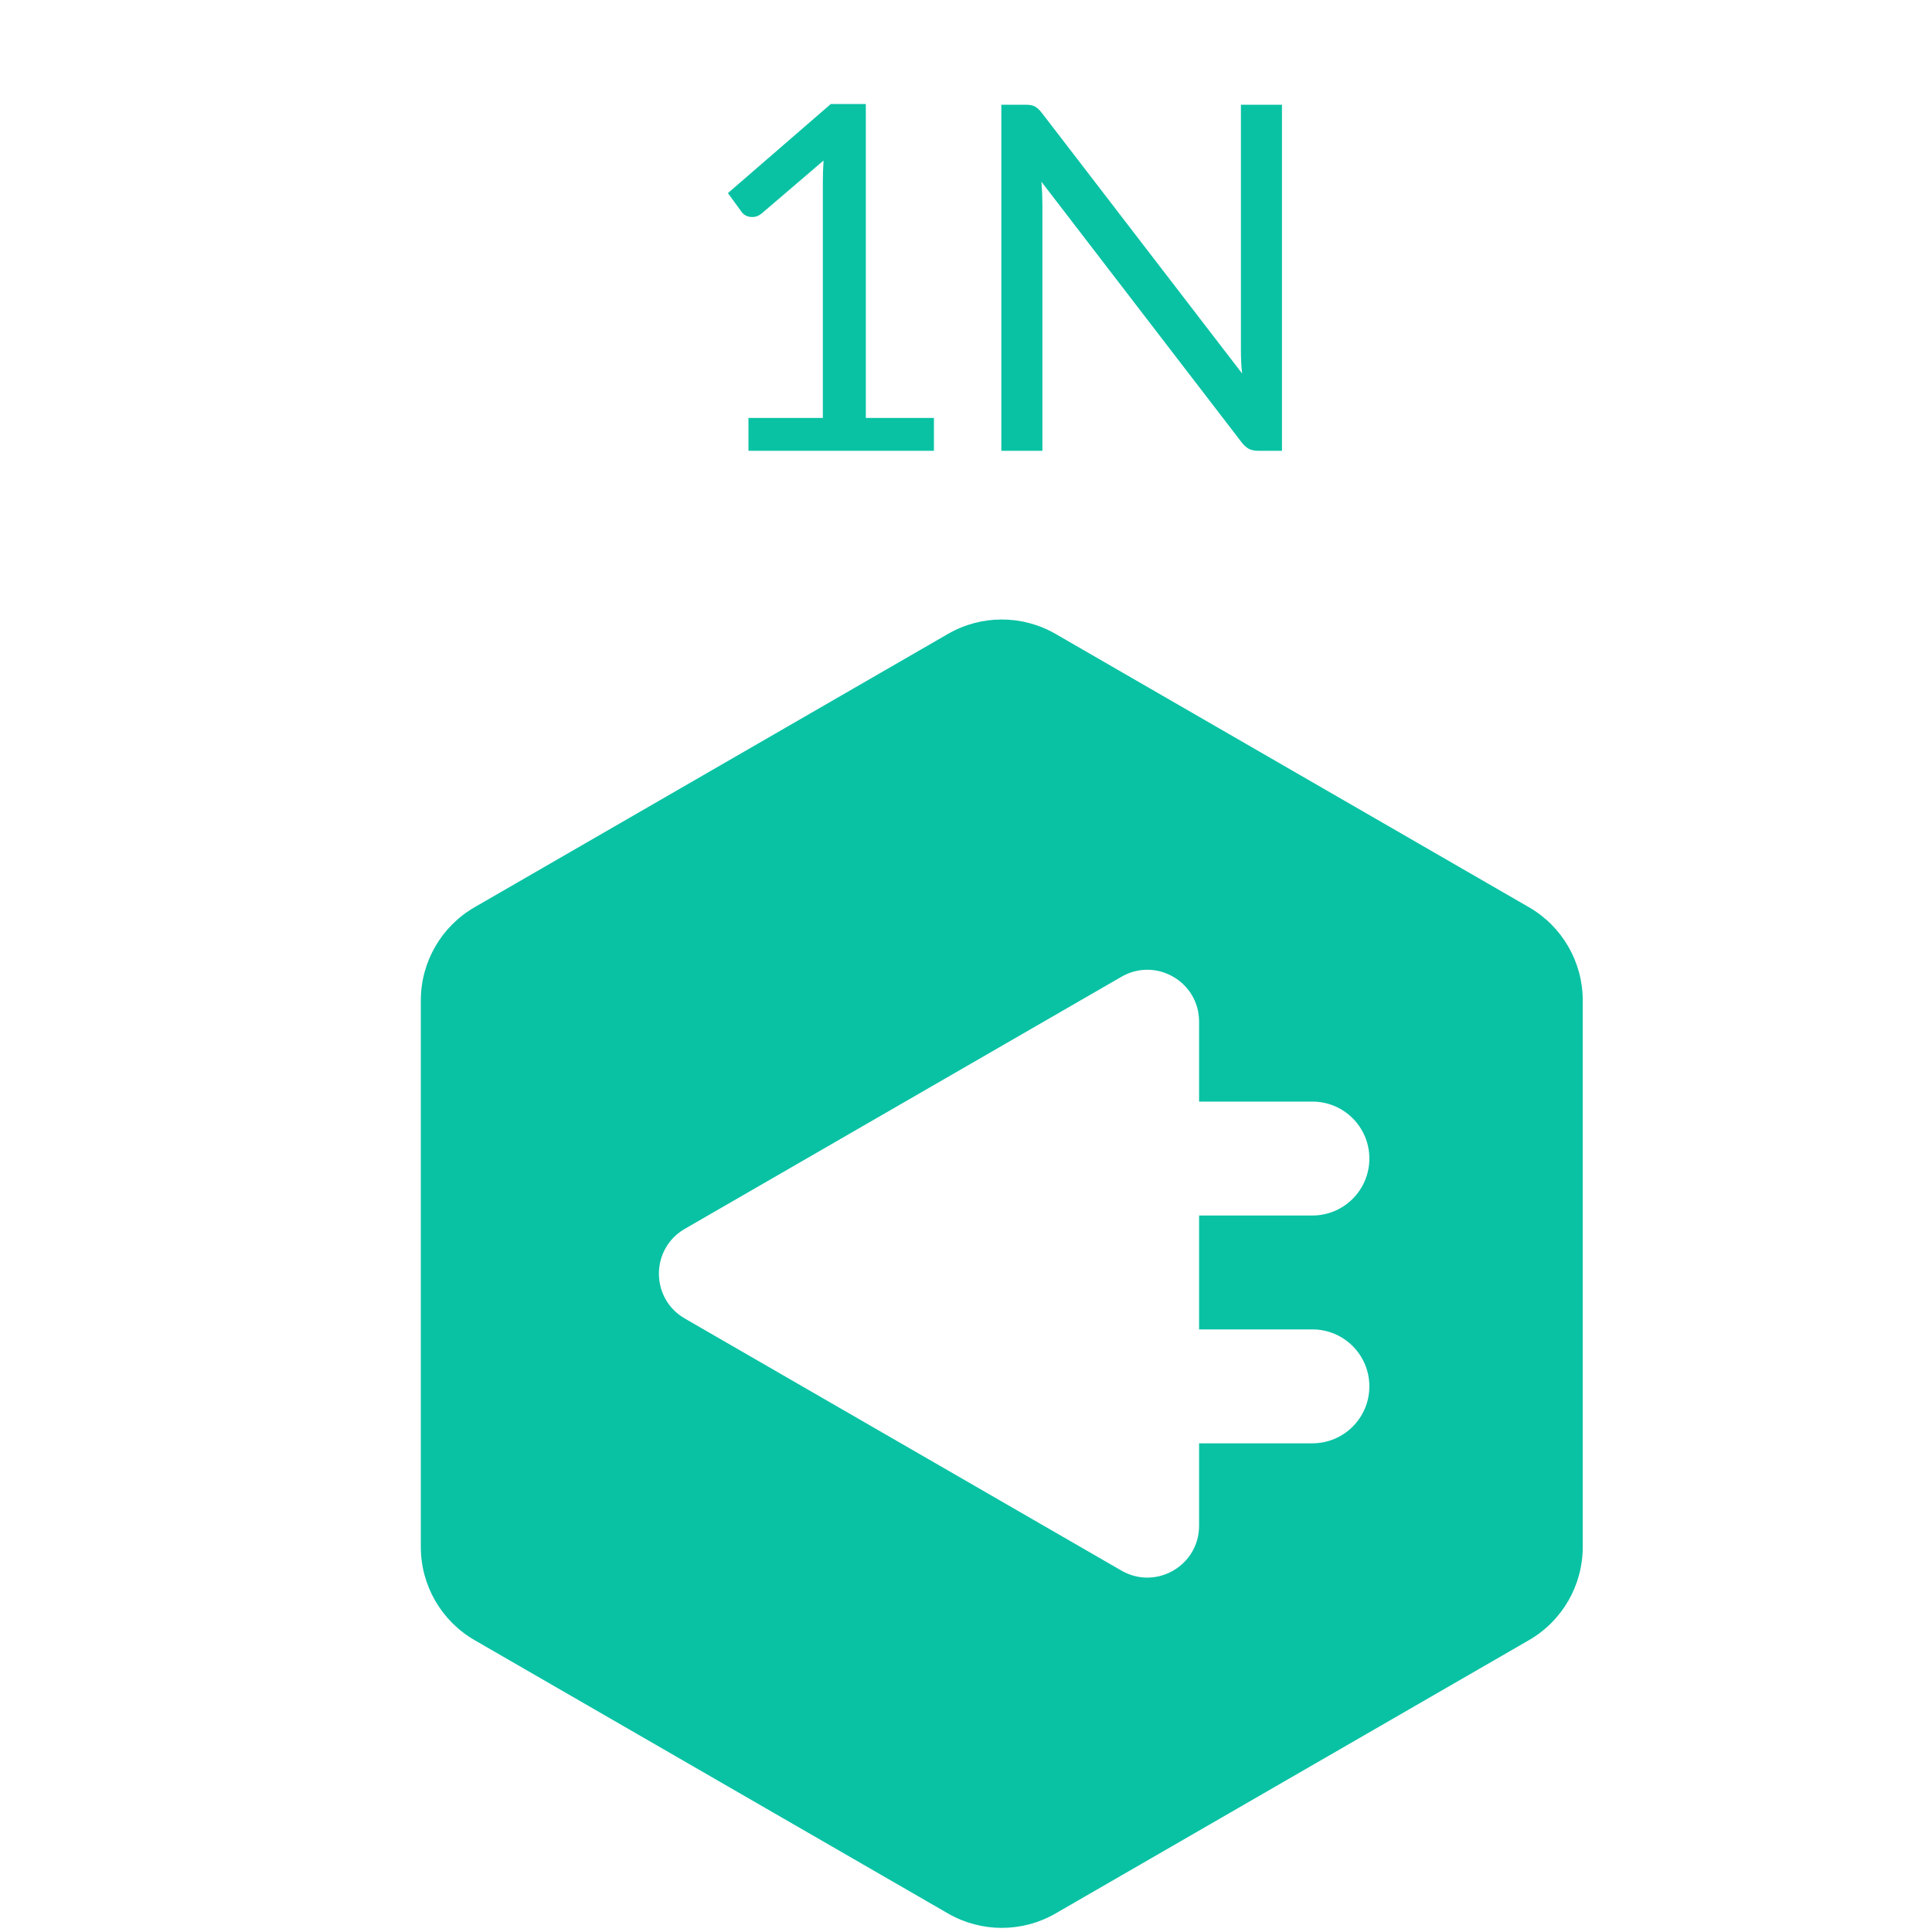
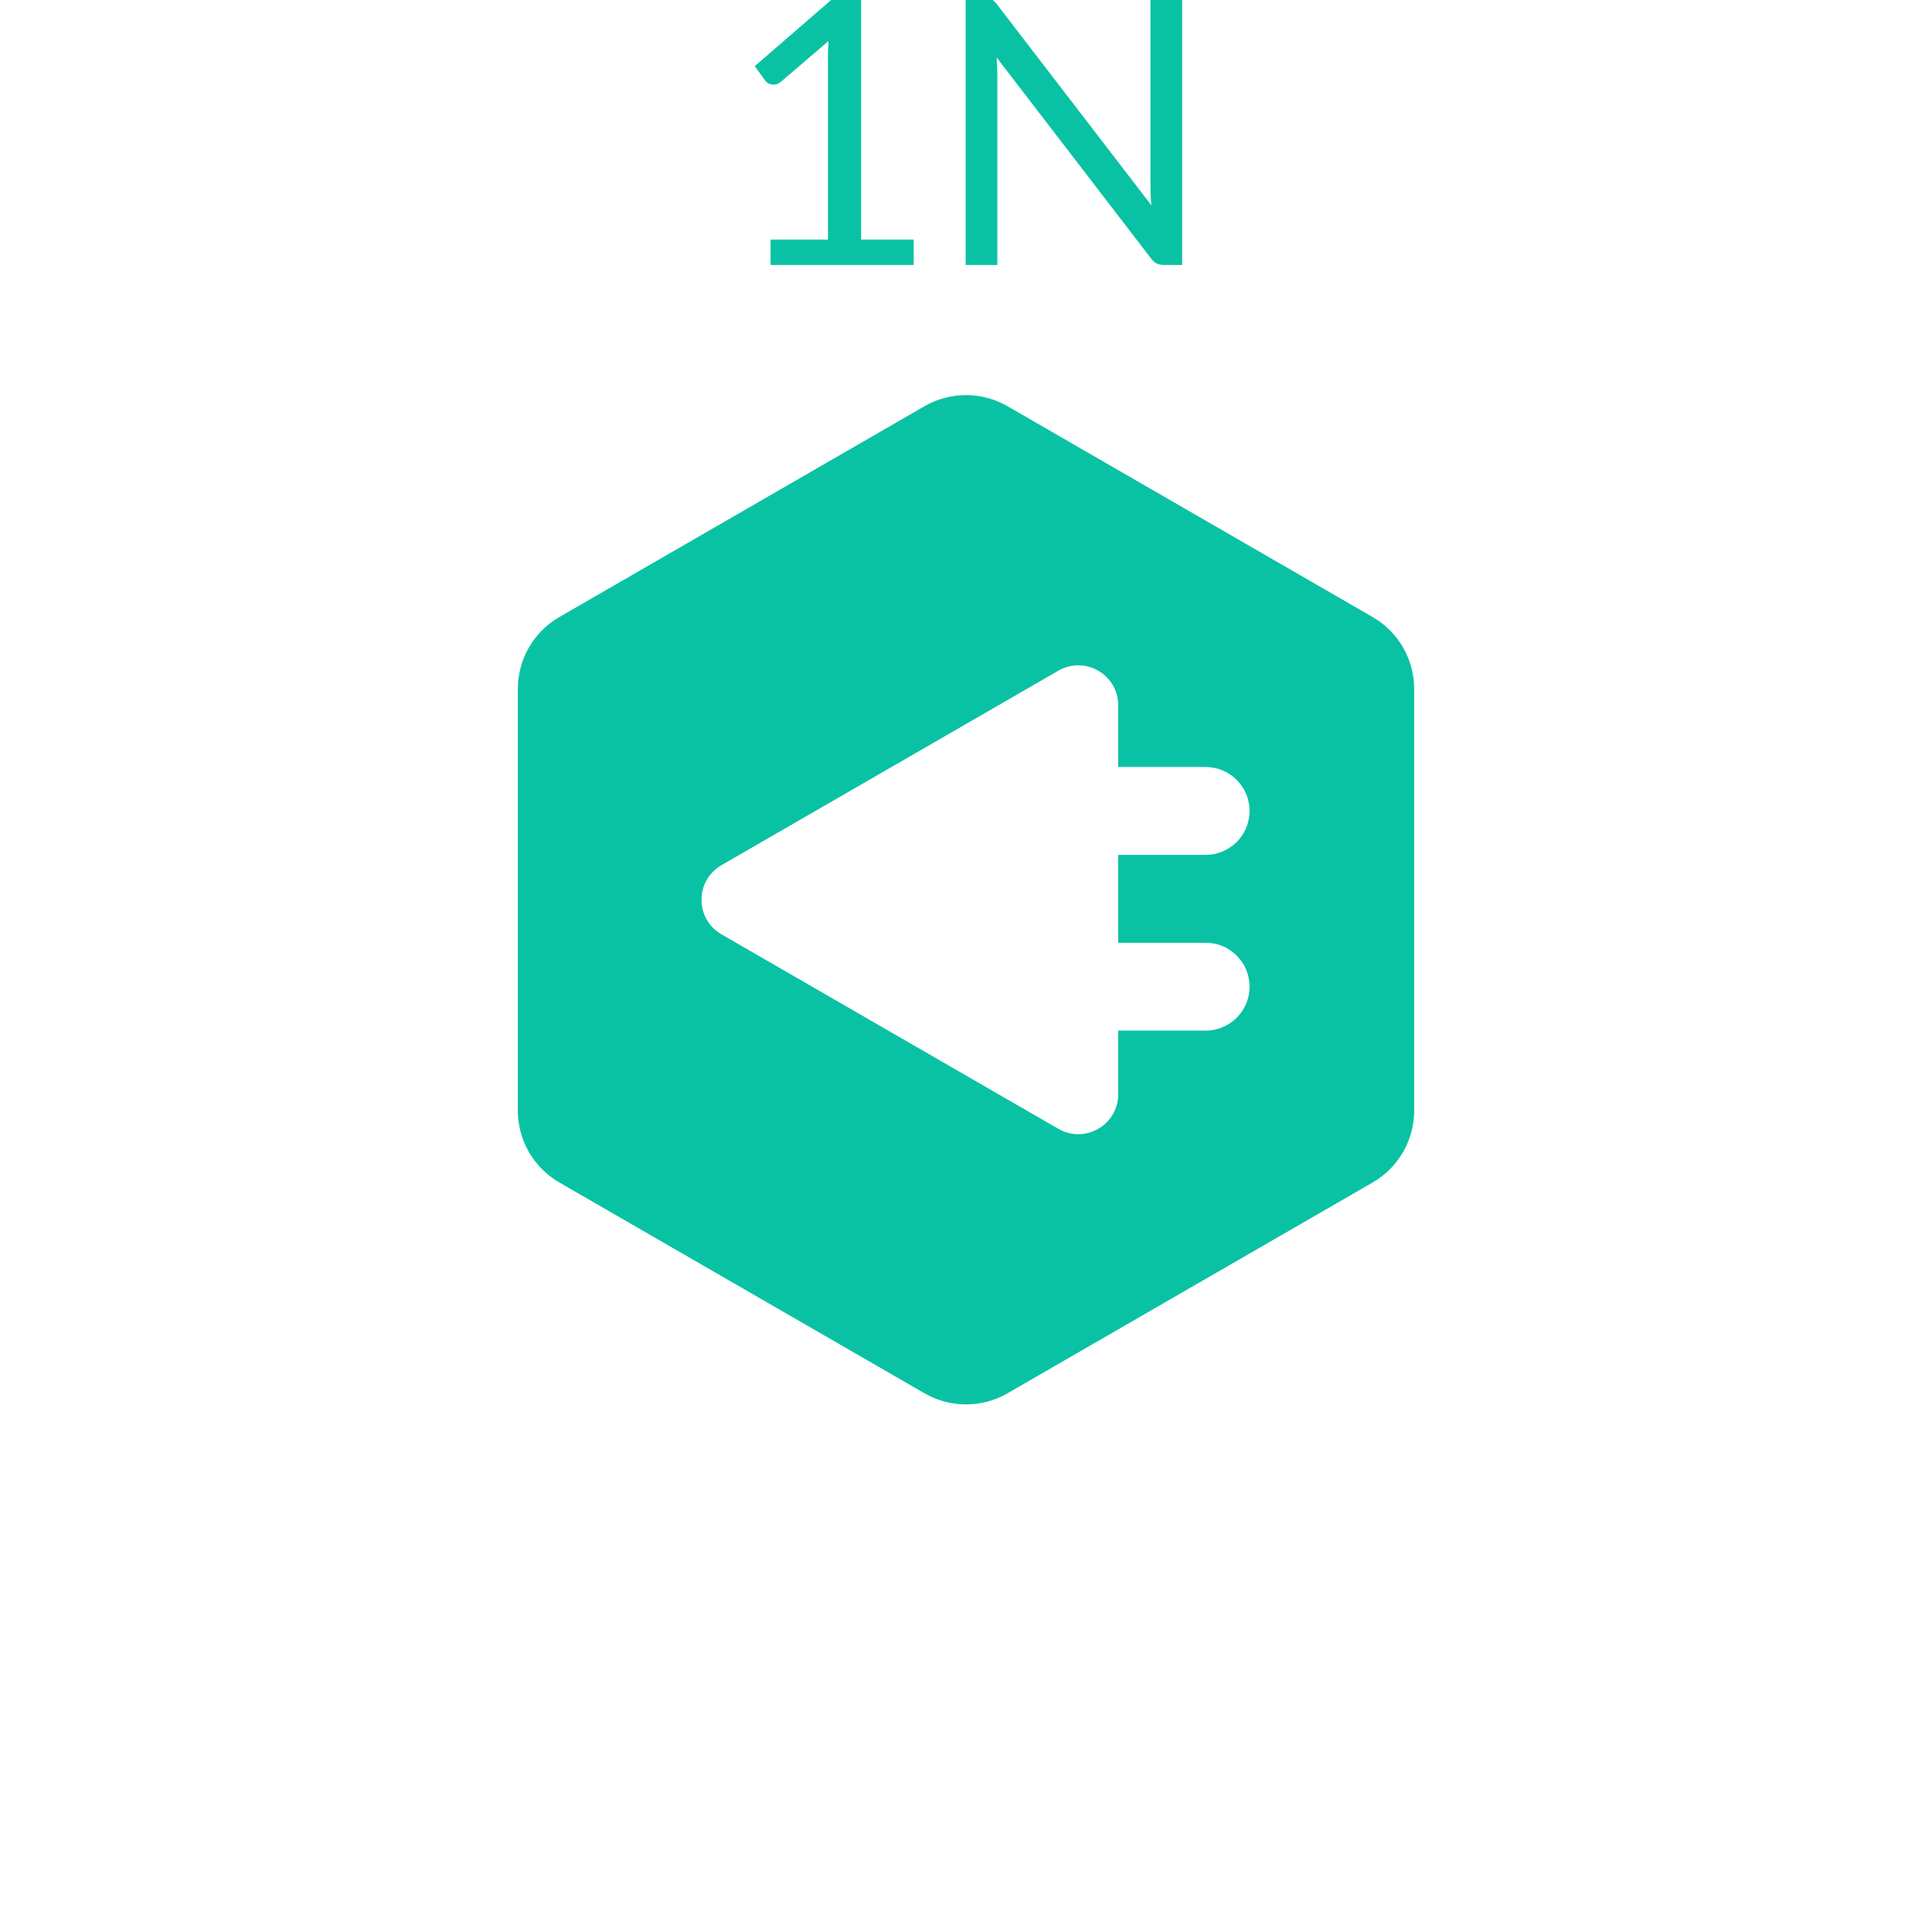
- <svg xmlns="http://www.w3.org/2000/svg" width="1080" height="1080" viewBox="0 0 1080 1080" fill="none">
-   <g transform="translate(20,10)">
+ <svg xmlns="http://www.w3.org/2000/svg" width="1080" height="1080" viewBox="0 0 1080 1400" fill="none">
+   <g transform="translate(0,-50)">
    <path d="M398.393 223.64H439.973V91.745C439.973 87.785 440.108 83.78 440.378 79.73L405.818 109.295C404.918 110.015 404.018 110.555 403.118 110.915C402.218 111.185 401.363 111.32 400.553 111.32C399.203 111.32 397.988 111.05 396.908 110.51C395.828 109.88 395.018 109.16 394.478 108.35L386.918 97.955L444.428 48.14H464.003V223.64H502.073V242H398.393V223.64ZM553.26 48.545C555.6 48.545 557.31 48.86 558.39 49.49C559.56 50.03 560.865 51.2 562.305 53L674.355 198.8C674.085 196.46 673.905 194.21 673.815 192.05C673.725 189.8 673.68 187.64 673.68 185.57V48.545H696.63V242H683.4C681.33 242 679.575 241.64 678.135 240.92C676.785 240.2 675.435 238.985 674.085 237.275L562.17 91.61C562.35 93.86 562.485 96.065 562.575 98.225C562.665 100.385 562.71 102.365 562.71 104.165V242H539.76V48.545H553.26Z" fill="#09C2A4" />
    <path d="M509.934 344.359C528.539 333.618 551.461 333.618 570.066 344.359L834.693 497.142C853.298 507.883 864.76 527.735 864.76 549.218V854.782C864.76 876.266 853.298 896.118 834.693 906.859L570.066 1059.64C551.461 1070.38 528.539 1070.38 509.934 1059.64L245.307 906.859C226.702 896.118 215.24 876.266 215.24 854.782V549.218C215.24 527.735 226.702 507.883 245.307 497.142L509.934 344.359ZM650.292 561.07C650.292 538.8 626.184 524.882 606.897 536.017L362.805 676.943C343.518 688.078 343.518 715.916 362.805 727.051L606.897 867.979C626.184 879.114 650.292 865.195 650.292 842.925V796.821H713.646C731.229 796.821 745.483 782.566 745.483 764.983C745.483 747.401 731.229 733.147 713.646 733.146H650.292V669.473H713.646C731.229 669.472 745.483 655.219 745.483 637.636C745.483 620.053 731.229 605.798 713.646 605.798H650.292V561.07Z" fill="#09C2A4" />
  </g>
</svg>
